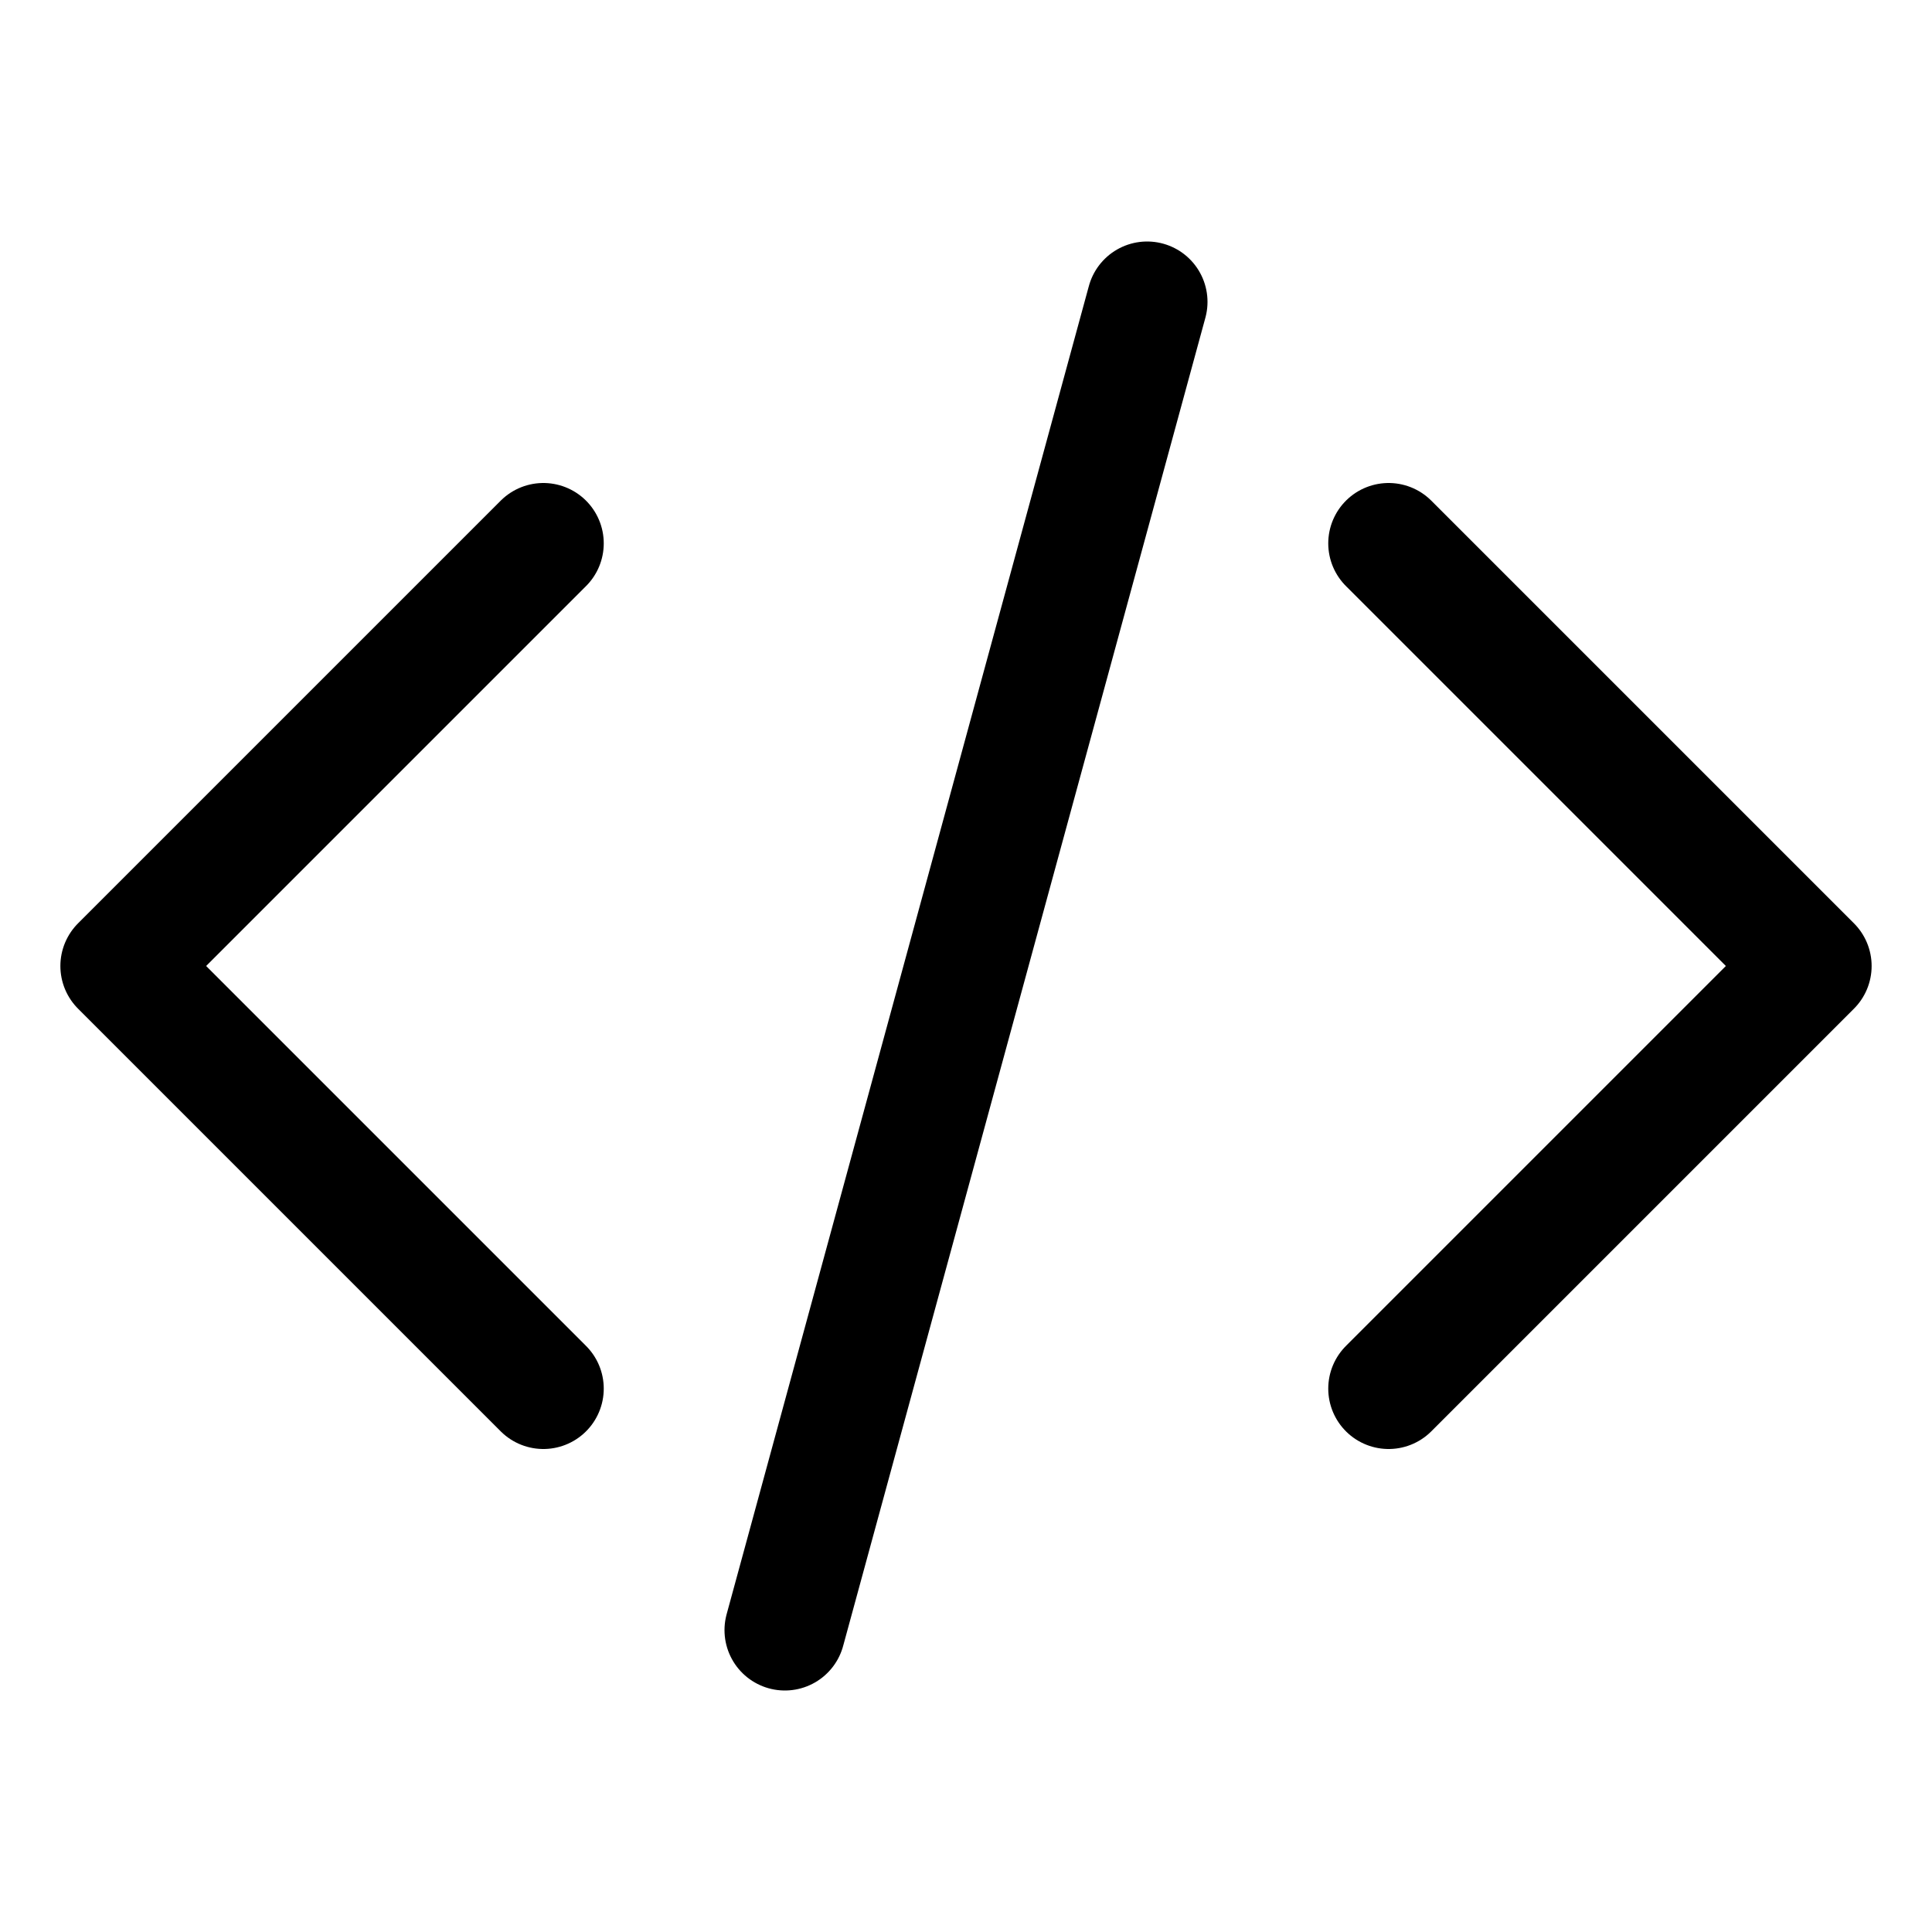
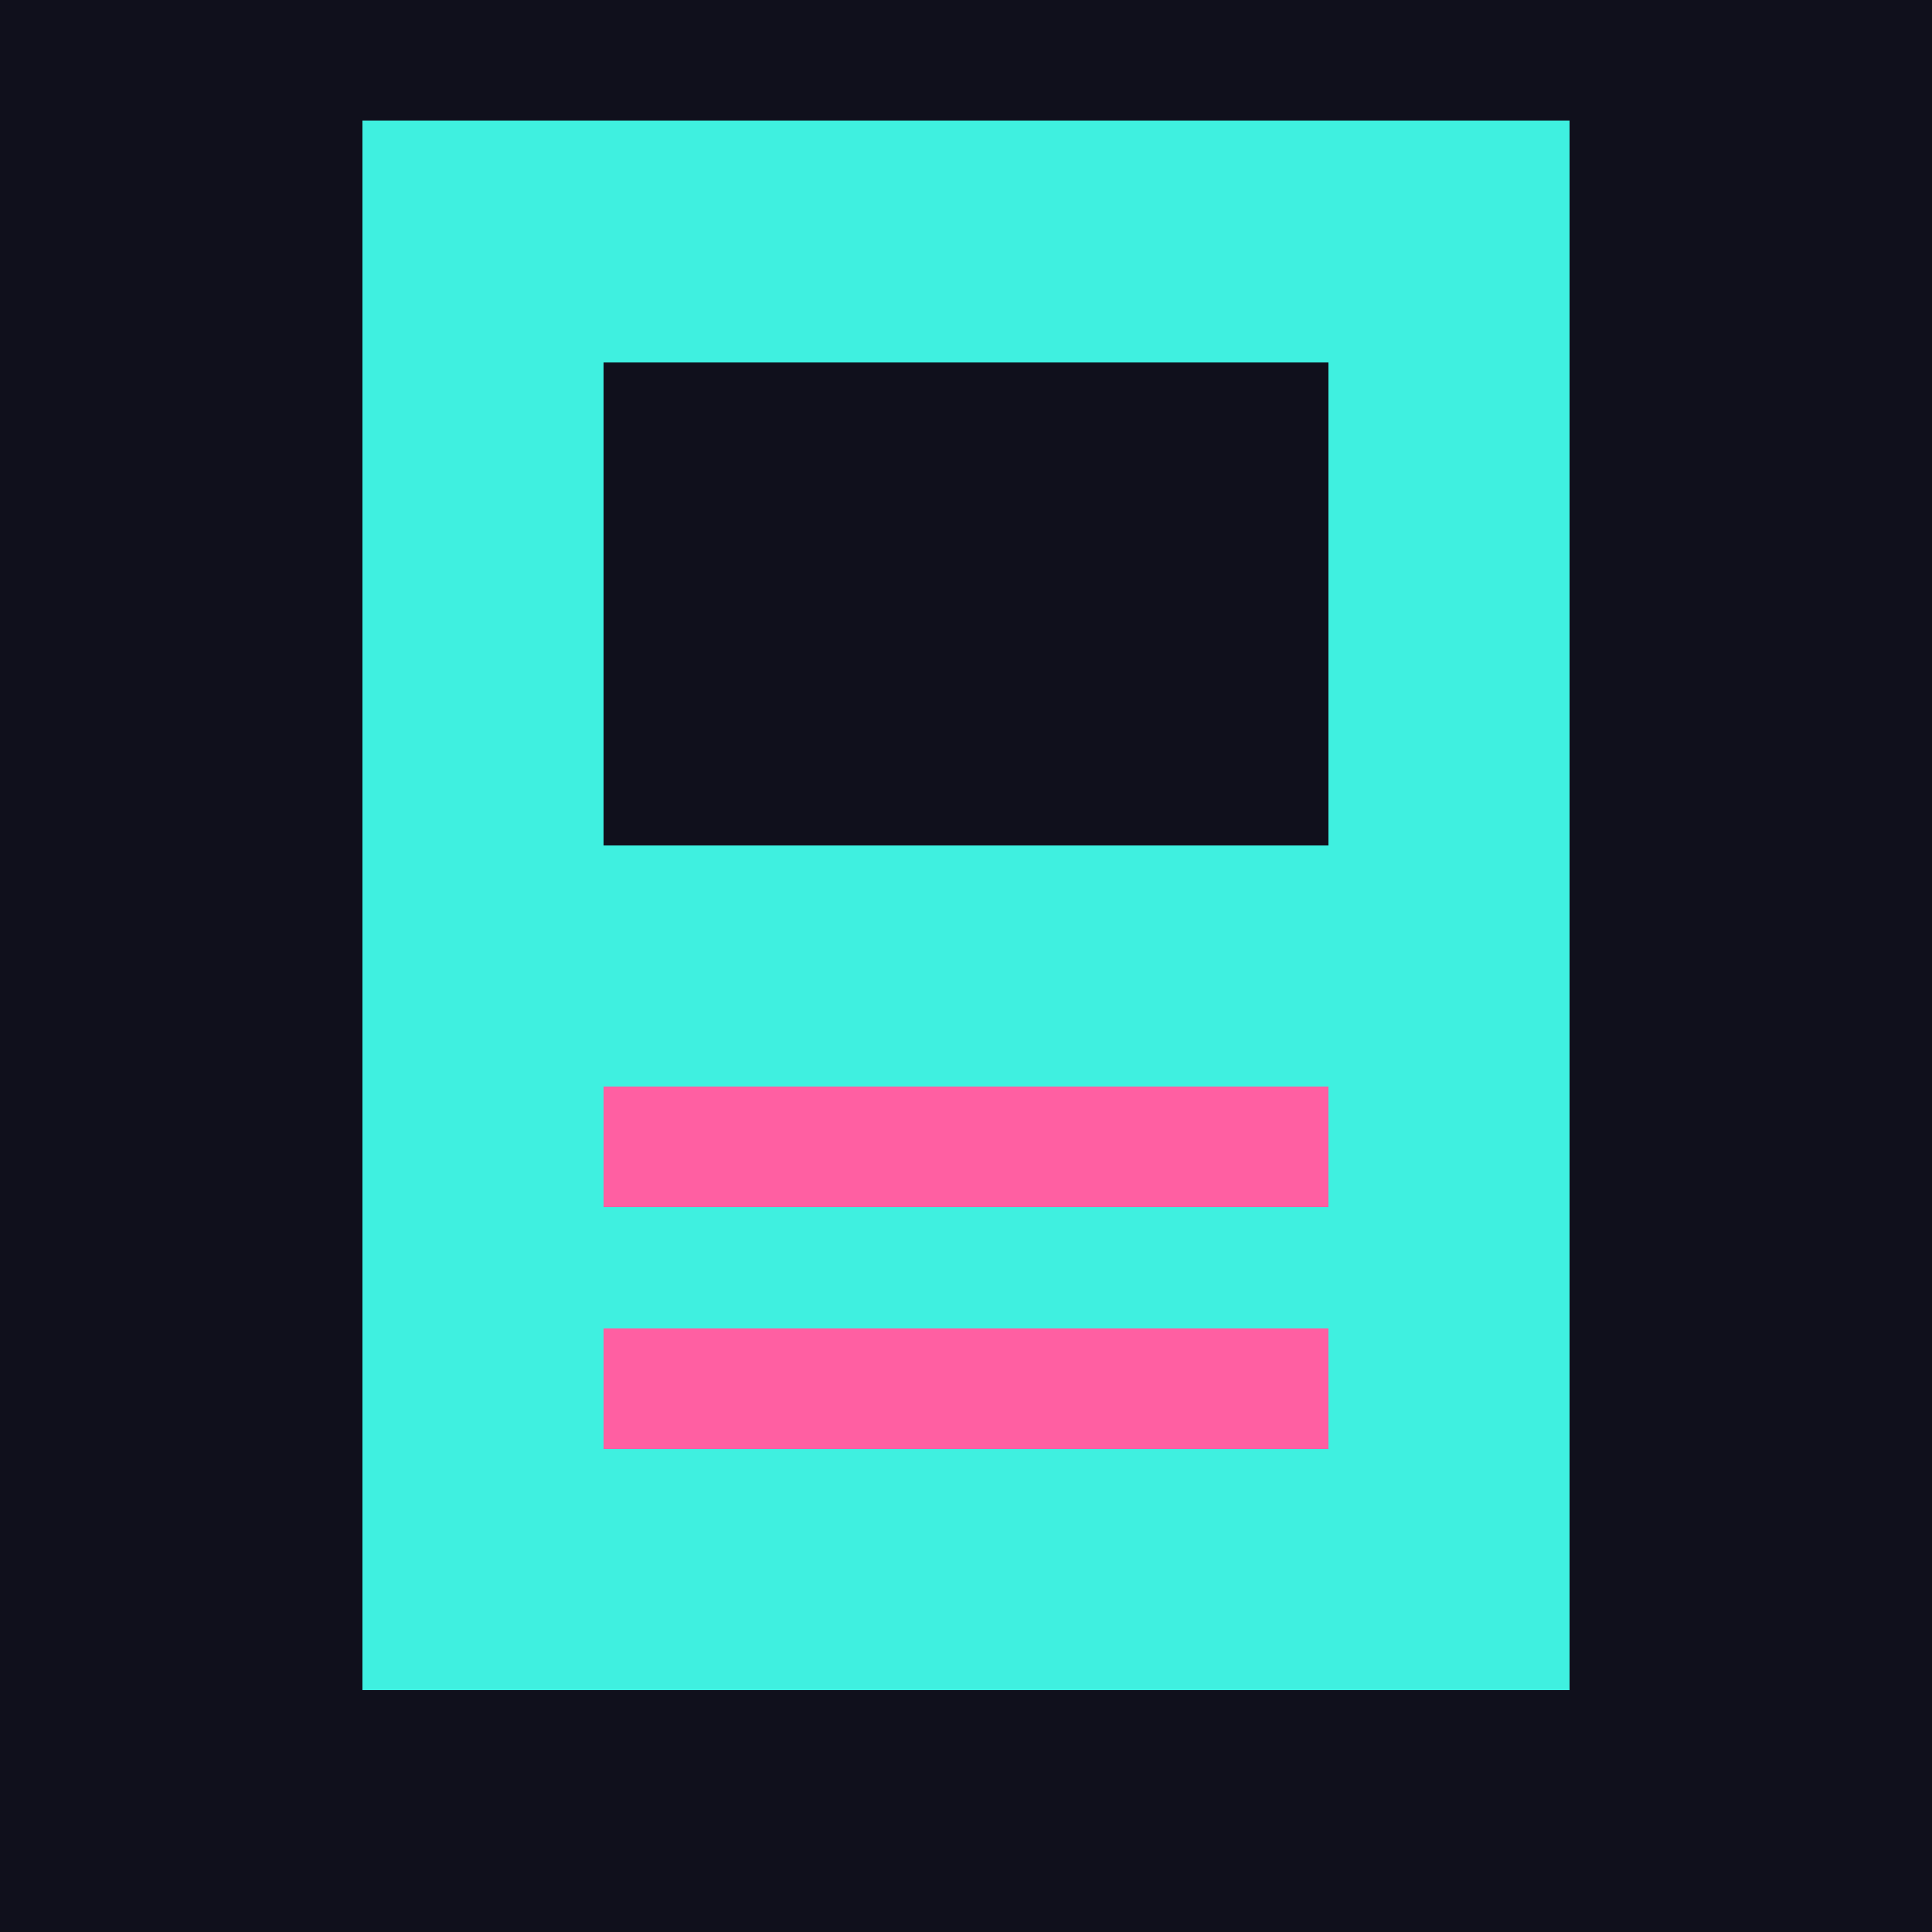
- <svg xmlns="http://www.w3.org/2000/svg" fill="none" viewBox="0 0 24 24" stroke-width="1.5" stroke="currentColor" class="w-6 h-6">
-   <path stroke-linecap="round" stroke-linejoin="round" d="M17.25 6.75L22.5 12l-5.25 5.25m-10.5 0L1.5 12l5.25-5.25m7.5-3l-4.5 16.5" />
+ <svg xmlns="http://www.w3.org/2000/svg" viewBox="0 0 16 16" shape-rendering="crispEdges">
+   <rect width="16" height="16" fill="#10101c" />
+   <path fill="#3ff0e0" d="M3 1h10v13H3z" />
+   <path fill="#10101c" d="M5 3h6v4H5z" />
+   <path fill="#ff5fa2" d="M5 9h6v1H5zM5 11h6v1H5z" />
+   <path fill="#10101c" d="M6 14h4v2H6z" />
</svg>
